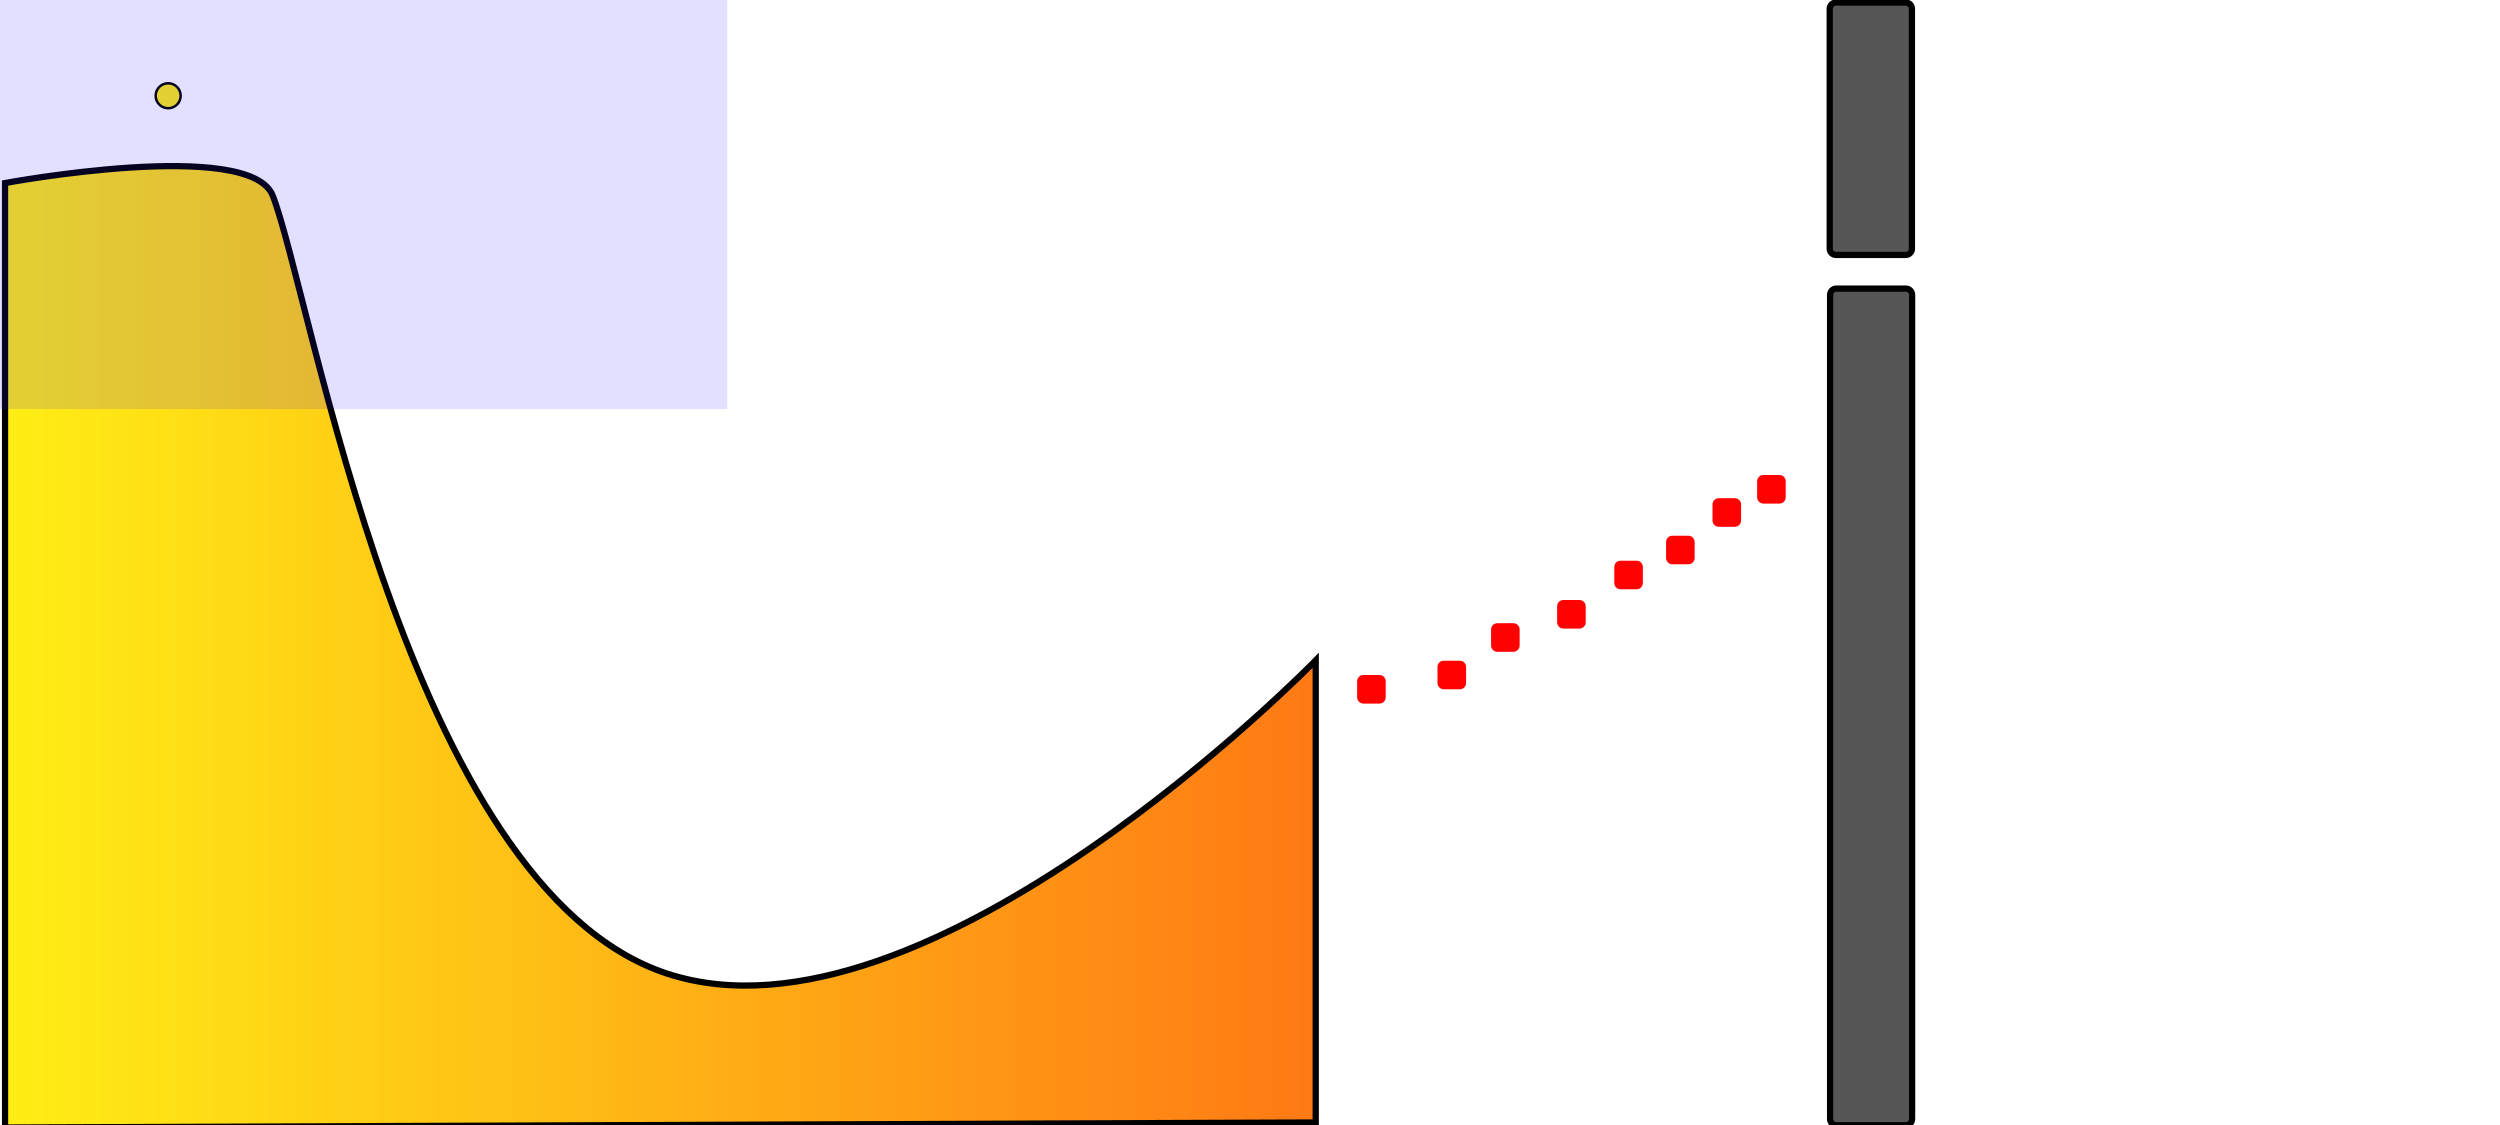
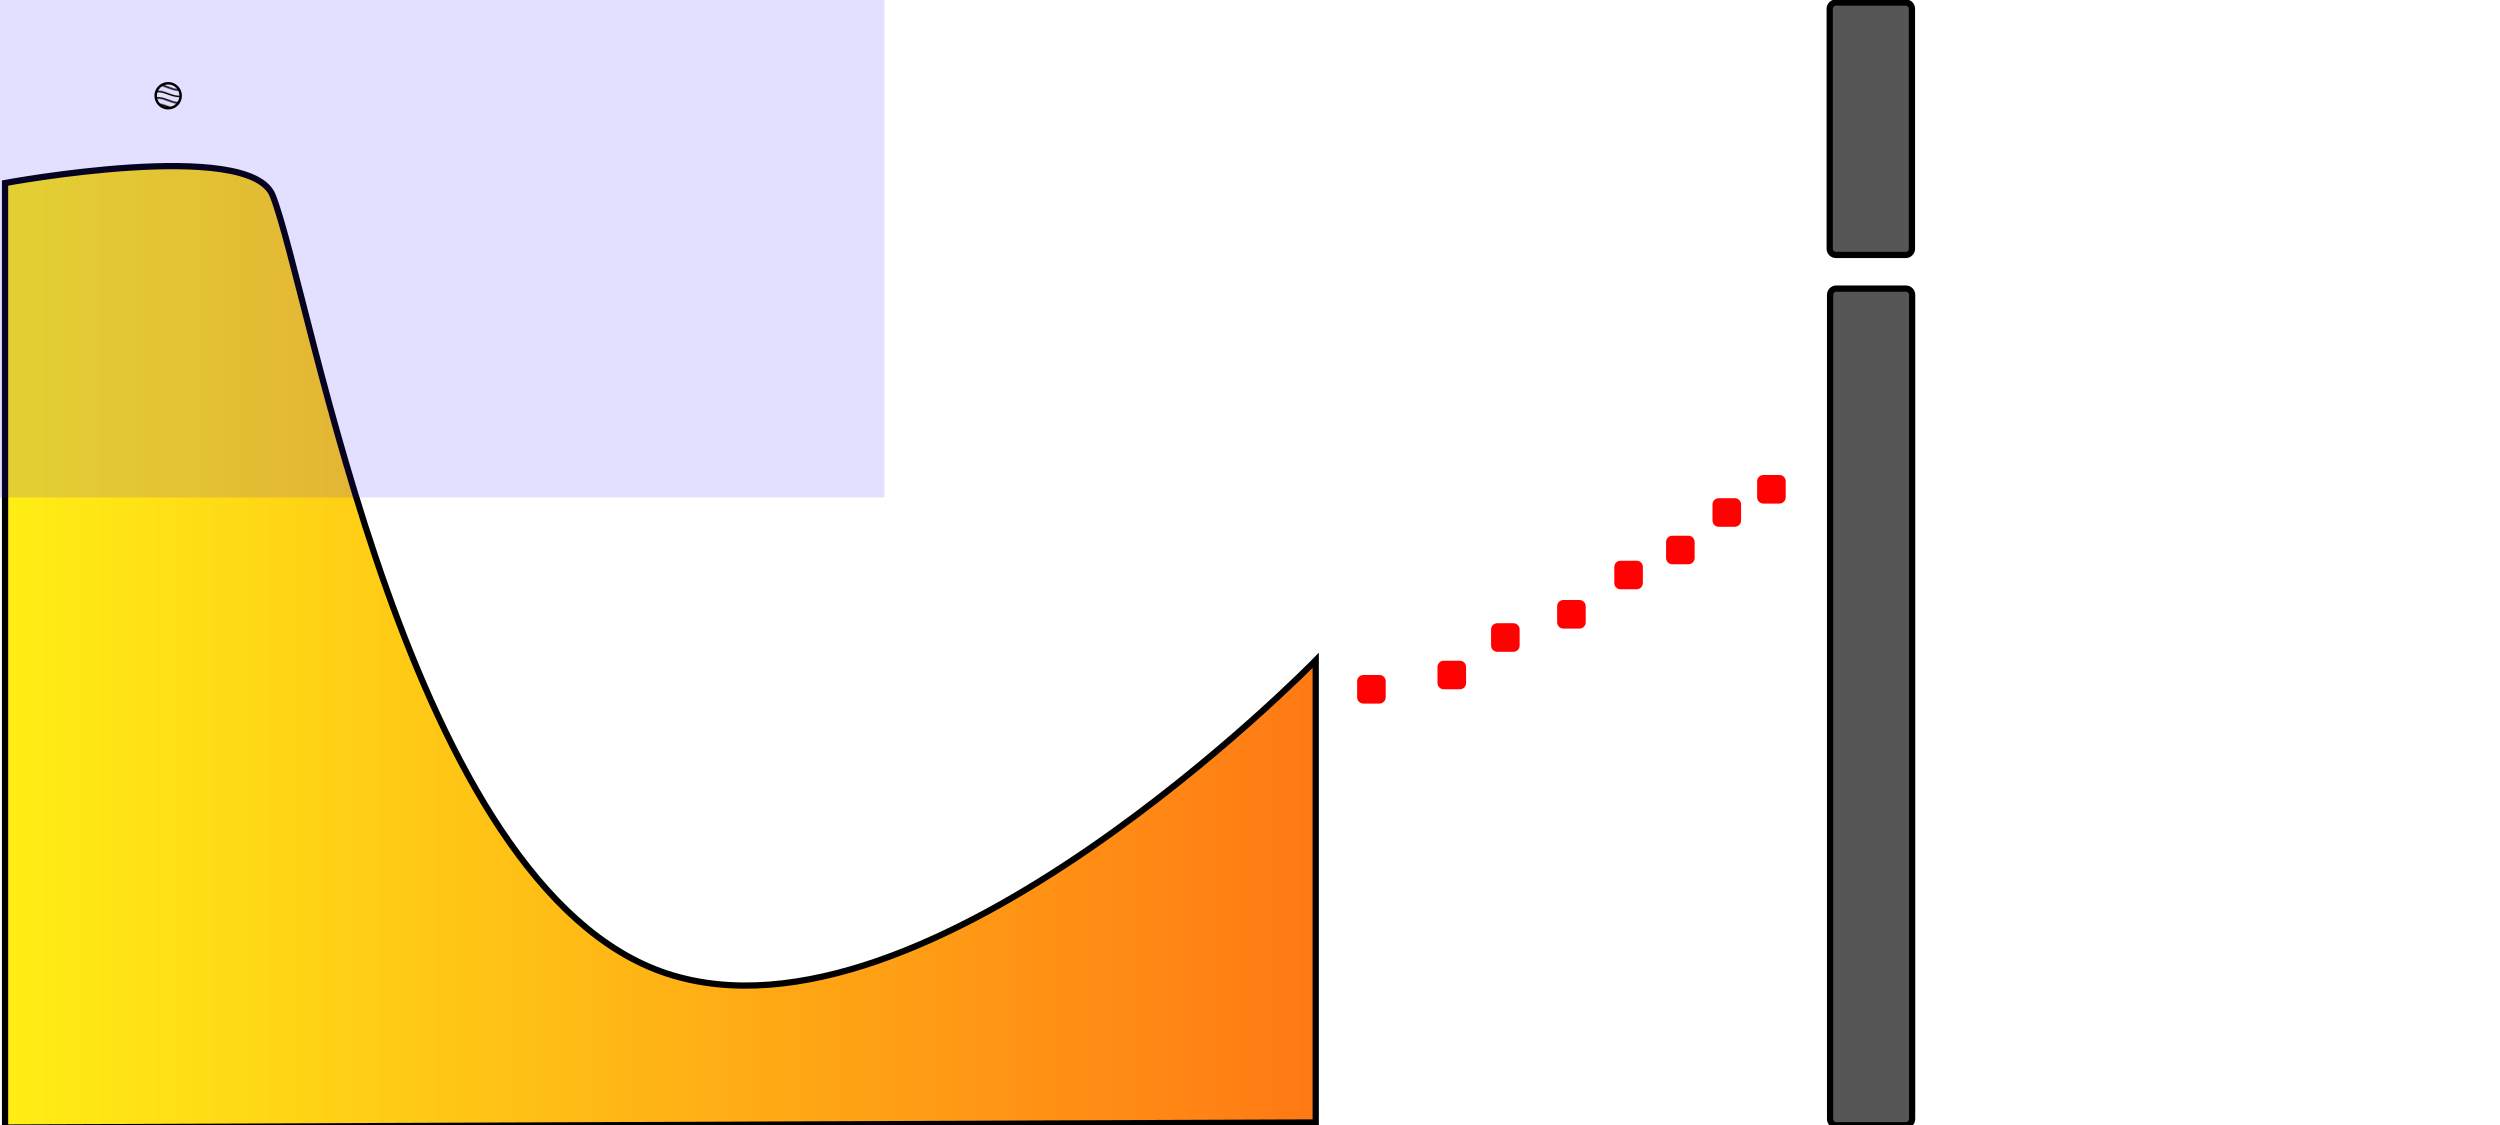
<svg xmlns="http://www.w3.org/2000/svg" xmlns:xlink="http://www.w3.org/1999/xlink" width="2000" height="900" viewBox="0 0 2000 900" id="svg2" version="1.1">
  <defs id="defs4">
+     <pattern id="Wavy" height="5.181" width="30.066" patternUnits="userSpaceOnUse">
+       <path id="path5586" d="M 7.597,0.061 C 5.079,-0.187 2.656,0.302 -0.01,1.788 L -0.01,3.061 C 2.773,1.431 5.173,1.052 7.472,1.280 C 9.770,1.508 11.969,2.361 14.253,3.218 C 18.820,4.931 23.804,6.676 30.066,3.061 L 30.062,1.788 C 23.622,5.497 19.246,3.770 14.691,2.061 C 12.413,1.207 10.115,0.311 7.597,0.061 z " style="fill:black;stroke:none;" />
+     </pattern>
    <linearGradient id="linearGradient4168">
      <stop style="stop-color:#ffee15;stop-opacity:1;" offset="0" id="stop4170" />
      <stop style="stop-color:#ff7915;stop-opacity:1" offset="1" id="stop4172" />
    </linearGradient>
    <linearGradient xlink:href="#linearGradient4168" id="linearGradient4174" x1="3.541" y1="667.164" x2="1053.079" y2="667.164" gradientUnits="userSpaceOnUse" />
  </defs>
  <g id="layer1" transform="translate(0,-152.3634)">
    <path style="fill:url(#linearGradient4174);fill-opacity:1;fill-rule:evenodd;stroke:#000000;stroke-width:5;stroke-linecap:butt;stroke-linejoin:miter;stroke-miterlimit:4;stroke-dasharray:none;stroke-opacity:1" d="m 4.041,1054.384 0,-755.594 c 0,0 195.97,-36.365 214.152,10.102 31.252,79.865 107.076,553.564 315.168,622.254 208.091,68.69 519.218,-250.518 519.218,-250.518 l 0,369.716 z" id="path4166" />
    <rect style="fill:#565656;fill-opacity:1;fill-rule:nonzero;stroke:#000000;stroke-width:5;stroke-linejoin:miter;stroke-miterlimit:4;stroke-dasharray:none;stroke-opacity:1" id="rect5675" width="65.625" height="669.325" x="1464.064" y="383.227" ry="5" rx="5">
      </rect>
    <rect style="fill:#565656;fill-opacity:1;fill-rule:nonzero;stroke:#000000;stroke-width:5;stroke-miterlimit:4;stroke-dasharray:none;stroke-opacity:1" id="rect5677" width="65.8" height="201.936" x="1463.767" y="154.394" ry="5" rx="5">
      </rect>
  </g>
  <g id="layer2" style="display:inline">
-     <rect style="fill:#ffee15;fill-opacity:1;fill-rule:nonzero;stroke:#000000;stroke-width:2;stroke-miterlimit:4;stroke-dasharray:none;stroke-opacity:1" id="rect4156" width="20" height="20" x="124.528" y="66.597" ry="10" />
-     <rect style="display:inline;fill:#2e15ff;fill-opacity:0.134;fill-rule:nonzero;stroke:none;stroke-width:4;stroke-miterlimit:4;stroke-dasharray:none;stroke-opacity:1" id="rect4236" width="581.766" height="327.244" x="-6.1035156e-005" y="2.3841548e-007" />
+     <rect style="display:inline;fill:#2e15ff;fill-opacity:0.134;fill-rule:nonzero;stroke:none;stroke-width:4;stroke-miterlimit:4;stroke-dasharray:none;stroke-opacity:1" id="rect4236" width="707.481" height="397.958" x="-6.1035156e-005" y="2.3841561e-007" />
+     <rect style="fill:url(#Wavy);fill-opacity:1.0;fill-rule:nonzero;stroke:#000000;stroke-width:2;stroke-miterlimit:4;stroke-dasharray:none;stroke-opacity:1" id="rect4156" width="20" height="20" x="124.528" y="66.597" ry="10" />
    <rect style="fill:#ff0101;fill-opacity:1;fill-rule:nonzero;stroke:none;stroke-width:5;stroke-linejoin:miter;stroke-miterlimit:4;stroke-dasharray:none;stroke-opacity:1" id="rect5679" width="22.857" height="22.857" x="1150" y="528.571" rx="5" ry="5" />
    <rect style="display:inline;fill:#ff0101;fill-opacity:1;fill-rule:nonzero;stroke:none;stroke-width:5;stroke-linejoin:miter;stroke-miterlimit:4;stroke-dasharray:none;stroke-opacity:1" id="rect5679-6" width="22.857" height="22.857" x="1245.714" y="480" rx="5" ry="5" />
    <rect style="display:inline;fill:#ff0101;fill-opacity:1;fill-rule:nonzero;stroke:none;stroke-width:5;stroke-linejoin:miter;stroke-miterlimit:4;stroke-dasharray:none;stroke-opacity:1" id="rect5679-5" width="22.857" height="22.857" x="1332.857" y="428.571" rx="5" ry="5" />
    <rect style="display:inline;fill:#ff0101;fill-opacity:1;fill-rule:nonzero;stroke:none;stroke-width:5;stroke-linejoin:miter;stroke-miterlimit:4;stroke-dasharray:none;stroke-opacity:1" id="rect5679-1" width="22.857" height="22.857" x="1405.714" y="380" rx="5" ry="5" />
    <rect style="display:inline;fill:#ff0101;fill-opacity:1;fill-rule:nonzero;stroke:none;stroke-width:5;stroke-linejoin:miter;stroke-miterlimit:4;stroke-dasharray:none;stroke-opacity:1" id="rect5679-4" width="22.857" height="22.857" x="1085.714" y="540" rx="5" ry="5" />
    <rect style="display:inline;fill:#ff0101;fill-opacity:1;fill-rule:nonzero;stroke:none;stroke-width:5;stroke-linejoin:miter;stroke-miterlimit:4;stroke-dasharray:none;stroke-opacity:1" id="rect5679-3" width="22.857" height="22.857" x="1192.857" y="498.571" rx="5" ry="5" />
    <rect style="display:inline;fill:#ff0101;fill-opacity:1;fill-rule:nonzero;stroke:none;stroke-width:5;stroke-linejoin:miter;stroke-miterlimit:4;stroke-dasharray:none;stroke-opacity:1" id="rect5679-41" width="22.857" height="22.857" x="1291.429" y="448.571" rx="5" ry="5" />
    <rect style="display:inline;fill:#ff0101;fill-opacity:1;fill-rule:nonzero;stroke:none;stroke-width:5;stroke-linejoin:miter;stroke-miterlimit:4;stroke-dasharray:none;stroke-opacity:1" id="rect5679-0" width="22.857" height="22.857" x="1370" y="398.571" rx="5" ry="5" />
  </g>
</svg>
